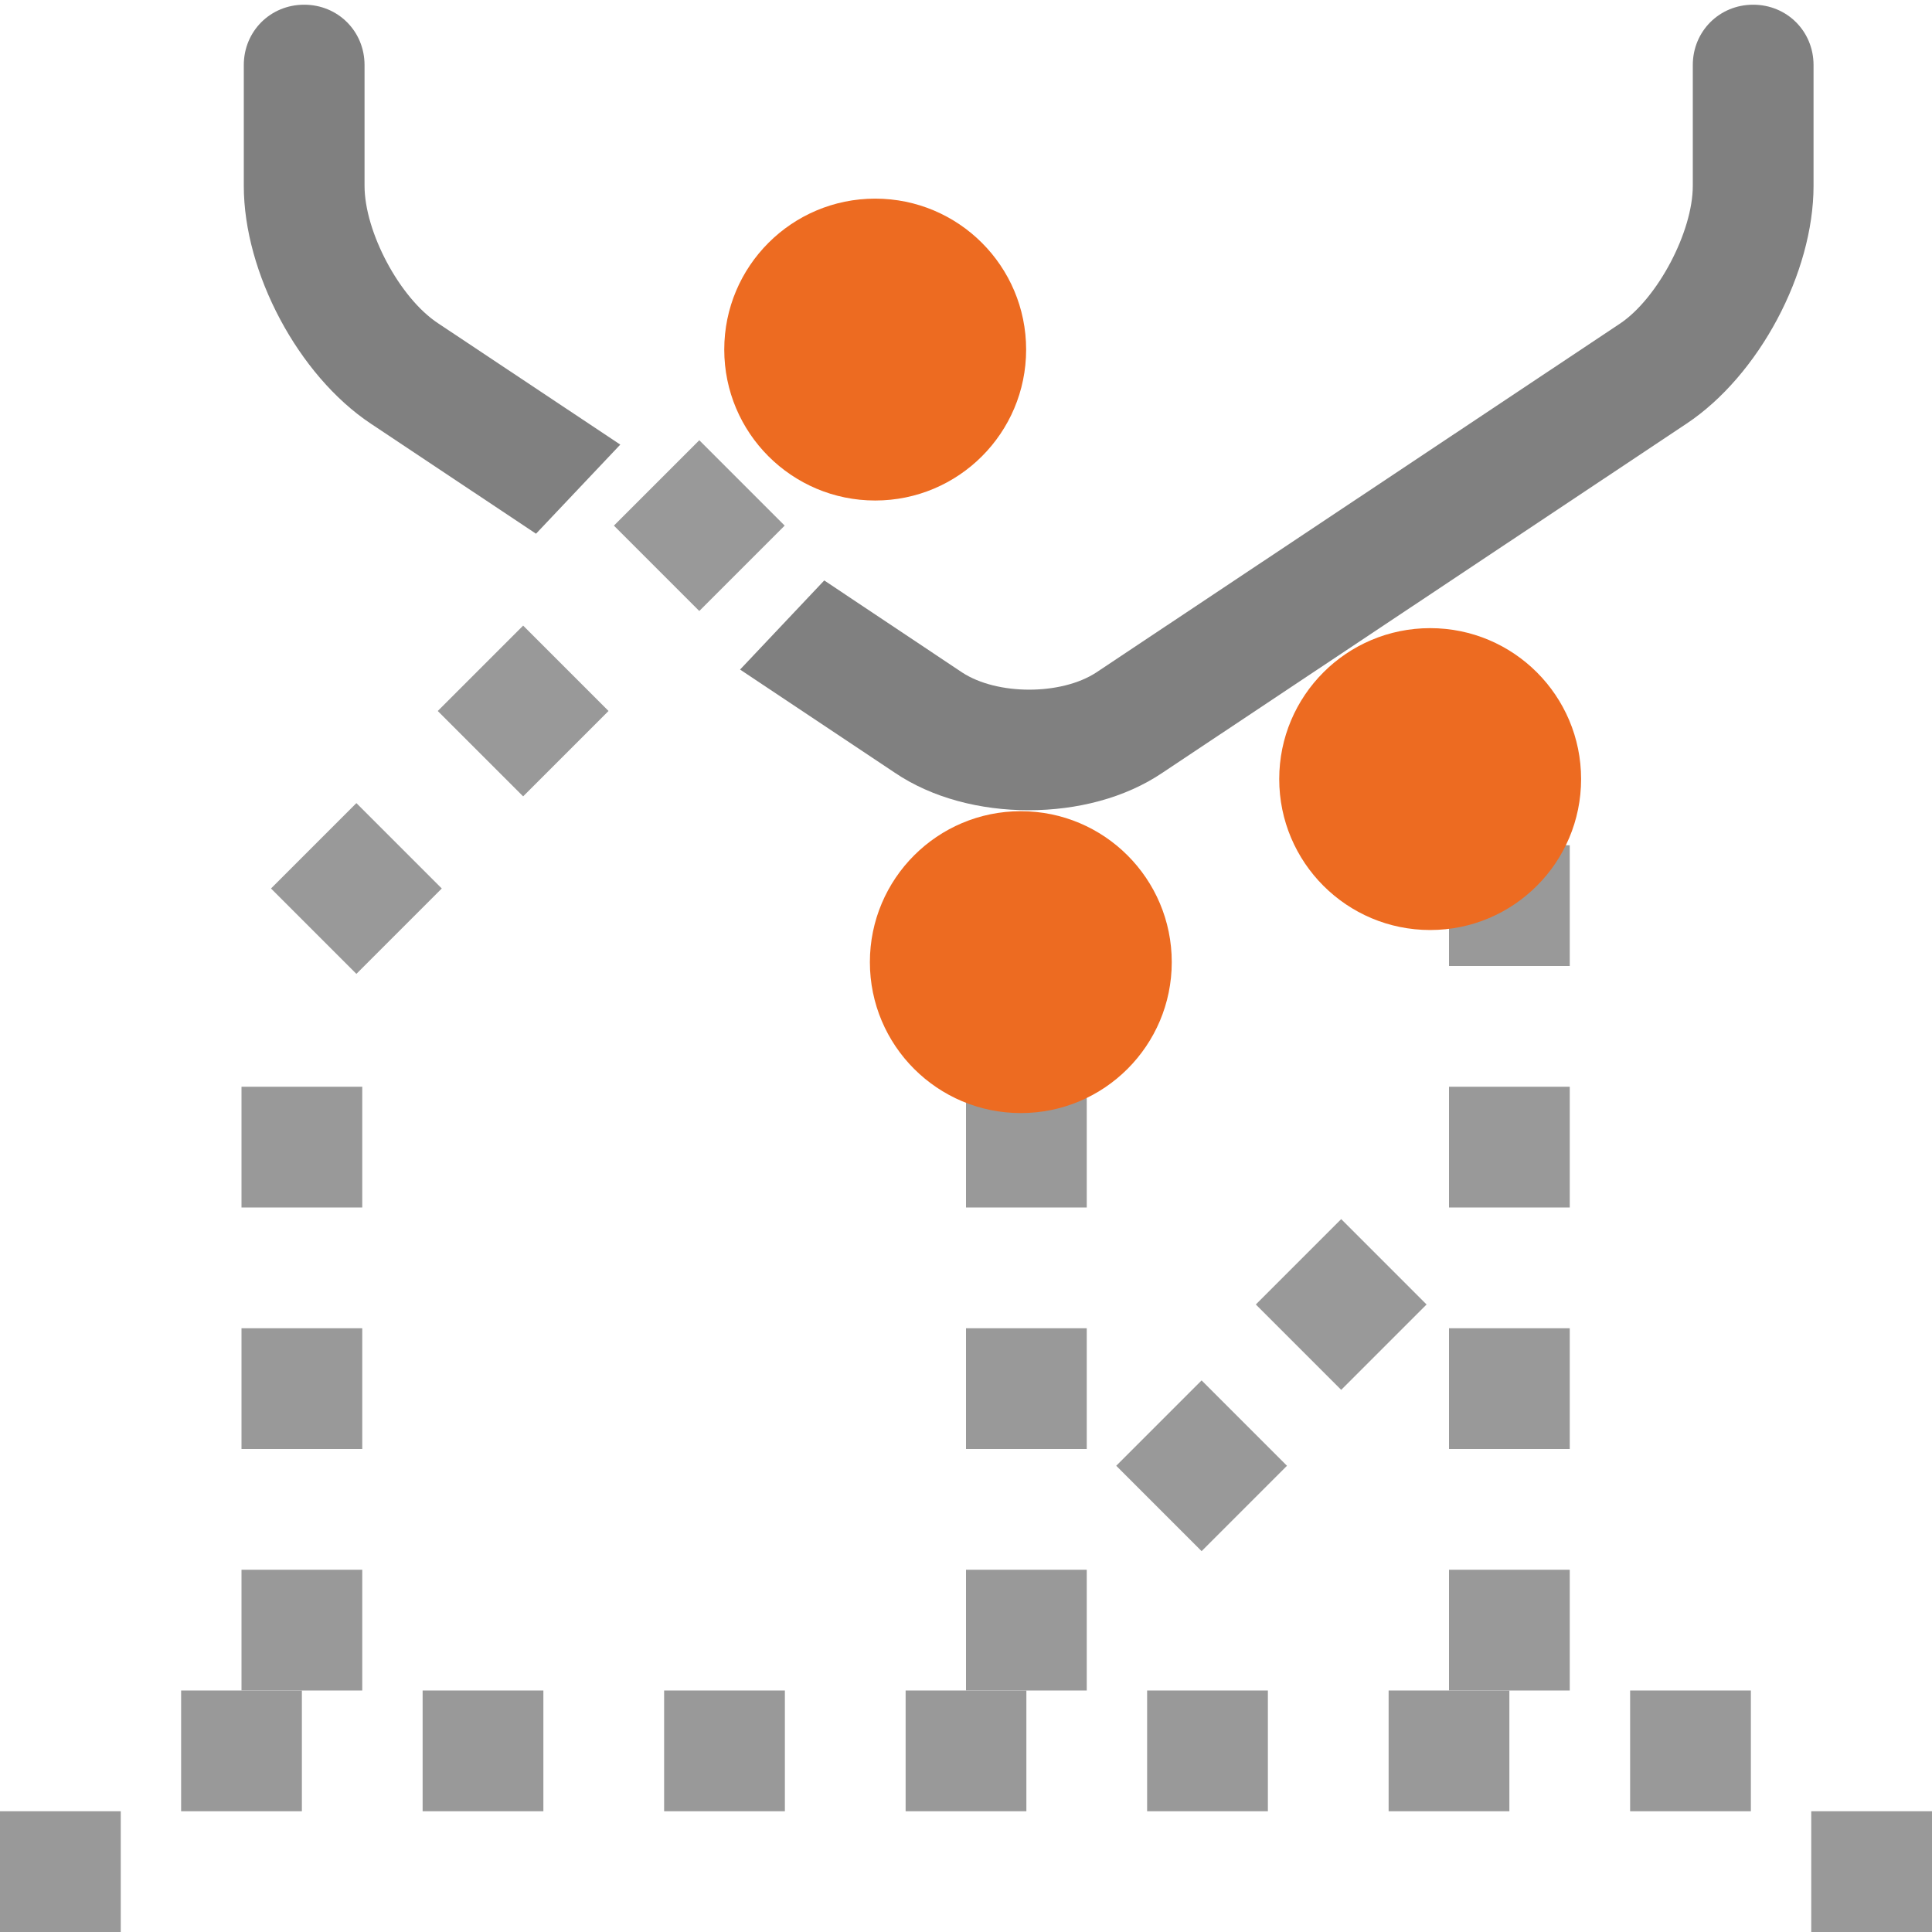
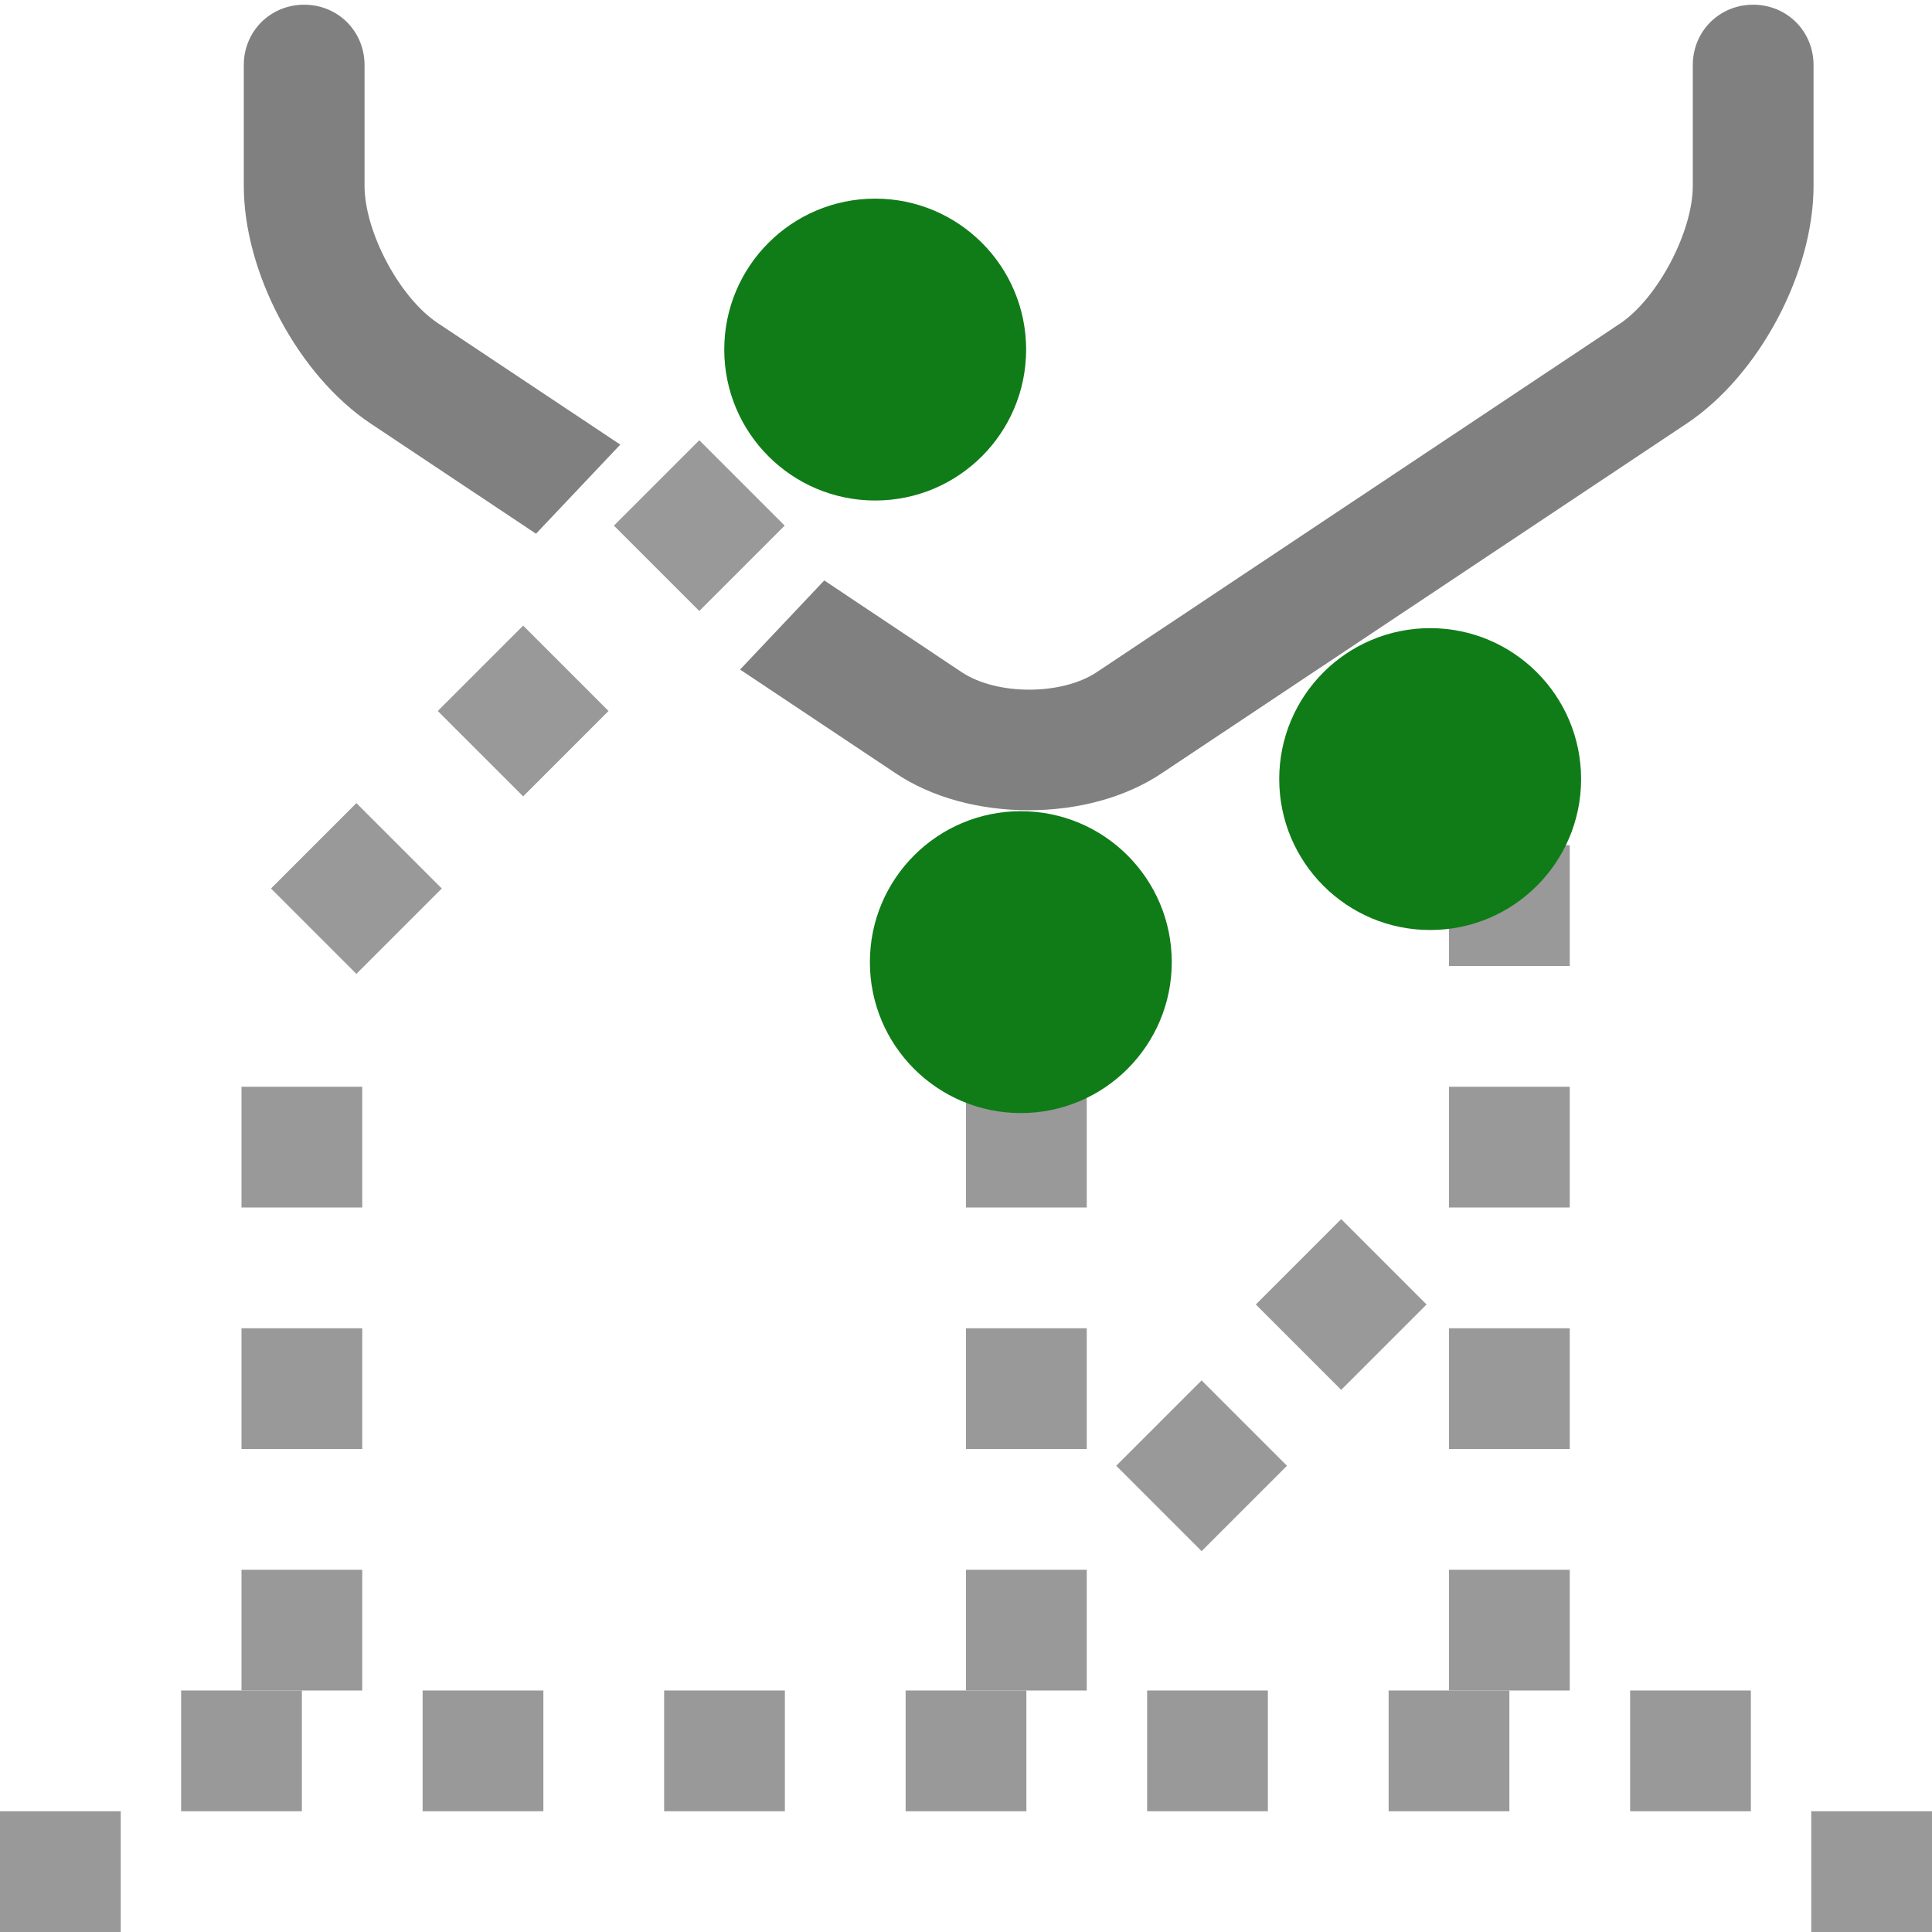
<svg xmlns="http://www.w3.org/2000/svg" viewBox="0 0 16 16" width="16px" height="16px" version="1.1" id="svg6" xml:space="preserve">
  <defs id="defs10">
	
	
	
	
	
	
	
	
	
	

		
	
		
	
		
	
		
	
		
	
	
	

		
	</defs>
  <path id="path181" d="m 2.519,0.039 c -0.28,0 -0.5,0.22 -0.5,0.5 v 1 c 0,0.72 0.451,1.569 1.051,1.969 L 4.439,4.42 5.137,3.682 3.629,2.678 C 3.309,2.468 3.019,1.919 3.019,1.539 v -1 c 0,-0.28 -0.22,-0.5 -0.5,-0.5 z m 12,0 c -0.28,0 -0.5,0.22 -0.5,0.5 v 1 c 0,0.38 -0.29,0.929 -0.6,1.139 l -4.34,2.891 c -0.29,0.19 -0.821,0.19 -1.111,0 L 6.826,4.807 6.129,5.545 l 1.281,0.854 c 0.31,0.21 0.709,0.311 1.109,0.311 0.4,0 0.799,-0.101 1.109,-0.311 l 4.34,-2.891 c 0.6,-0.4 1.051,-1.249 1.051,-1.969 v -1 c 0,-0.28 -0.22,-0.5 -0.5,-0.5 z" style="fill:#808080;fill-opacity:1" />
-   <circle style="fill:#ed6b21;fill-opacity:1;stroke-width:0.1;stroke-linejoin:round;stop-color:#000000" id="path891-6-7" cx="7.248" cy="2.895" r="1.25" />
+   <circle style="fill:#107C18;fill-opacity:1;stroke-width:0.1;stroke-linejoin:round;stop-color:#000000" id="path891-6-7" cx="7.248" cy="2.895" r="1.25" />
  <rect style="fill:#999999;fill-opacity:1;stroke-width:0.1;stroke-linejoin:round;stop-color:#000000" id="rect1147" width="1" height="1" x="15" y="15" />
  <rect style="fill:#999999;fill-opacity:1;stroke-width:0.1;stroke-linejoin:round;stop-color:#000000" id="rect1149" width="1" height="1" x="0" y="15" />
  <rect style="fill:#999999;fill-opacity:1;stroke-width:0.1;stroke-linejoin:round;stop-color:#000000" id="rect1151" width="1" height="1" x="1.5" y="14" />
  <rect style="fill:#999999;fill-opacity:1;stroke-width:0.1;stroke-linejoin:round;stop-color:#000000" id="rect1153" width="1" height="1" x="2" y="13" />
  <rect style="fill:#999999;fill-opacity:1;stroke-width:0.1;stroke-linejoin:round;stop-color:#000000" id="rect1155" width="1" height="1" x="2" y="11" />
  <rect style="fill:#999999;fill-opacity:1;stroke-width:0.1;stroke-linejoin:round;stop-color:#000000" id="rect1157" width="1" height="1" x="2" y="9" />
  <rect style="fill:#999999;fill-opacity:1;stroke-width:0.1;stroke-linejoin:round;stop-color:#000000" id="rect1165" width="1" height="1" x="3.5" y="14" />
  <rect style="fill:#999999;fill-opacity:1;stroke-width:0.1;stroke-linejoin:round;stop-color:#000000" id="rect1167" width="1" height="1" x="5.5" y="14" />
  <rect style="fill:#999999;fill-opacity:1;stroke-width:0.1;stroke-linejoin:round;stop-color:#000000" id="rect1169" width="1" height="1" x="7.5" y="14" />
  <rect style="fill:#999999;fill-opacity:1;stroke-width:0.1;stroke-linejoin:round;stop-color:#000000" id="rect1171" width="1" height="1" x="9.5" y="14" />
  <rect style="fill:#999999;fill-opacity:1;stroke-width:0.1;stroke-linejoin:round;stop-color:#000000" id="rect1173" width="1" height="1" x="11.5" y="14" />
  <rect style="fill:#999999;fill-opacity:1;stroke-width:0.1;stroke-linejoin:round;stop-color:#000000" id="rect1175" width="1" height="1" x="13.5" y="14" />
  <rect style="fill:#999999;fill-opacity:1;stroke-width:0.1;stroke-linejoin:round;stop-color:#000000" id="rect1177" width="1" height="1" x="12" y="13" />
  <rect style="fill:#999999;fill-opacity:1;stroke-width:0.1;stroke-linejoin:round;stop-color:#000000" id="rect1179" width="1" height="1" x="12" y="11" />
  <rect style="fill:#999999;fill-opacity:1;stroke-width:0.1;stroke-linejoin:round;stop-color:#000000" id="rect1181" width="1" height="1" x="12" y="9" />
  <rect style="fill:#999999;fill-opacity:1;stroke-width:0.1;stroke-linejoin:round;stop-color:#000000" id="rect1183" width="1" height="1" x="12" y="7" />
  <rect style="fill:#999999;fill-opacity:1;stroke-width:0.1;stroke-linejoin:round;stop-color:#000000" id="rect1185" width="1" height="1" x="8" y="13" />
  <rect style="fill:#999999;fill-opacity:1;stroke-width:0.1;stroke-linejoin:round;stop-color:#000000" id="rect1187" width="1" height="1" x="8" y="11" />
  <rect style="fill:#999999;fill-opacity:1;stroke-width:0.1;stroke-linejoin:round;stop-color:#000000" id="rect1189" width="1" height="1" x="8" y="9" />
  <rect style="fill:#999999;fill-opacity:1;stroke-width:0.1;stroke-linejoin:round;stop-color:#000000" id="rect1193" width="1" height="1" x="14.993" y="-0.715" transform="rotate(45)" />
  <rect style="fill:#999999;fill-opacity:1;stroke-width:0.1;stroke-linejoin:round;stop-color:#000000" id="rect1195" width="1" height="1" x="15.12" y="1.047" transform="rotate(45)" />
  <rect style="fill:#999999;fill-opacity:1;stroke-width:0.1;stroke-linejoin:round;stop-color:#000000" id="rect1195-8" width="1" height="1" x="6.79" y="2.616" transform="rotate(45)" />
  <rect style="fill:#999999;fill-opacity:1;stroke-width:0.1;stroke-linejoin:round;stop-color:#000000" id="rect1219" width="1" height="1" x="6.727" y="0.6" transform="rotate(45)" />
  <rect style="fill:#999999;fill-opacity:1;stroke-width:0.1;stroke-linejoin:round;stop-color:#000000" id="rect1221" width="1" height="1" x="6.673" y="-1.517" transform="rotate(45)" />
-   <circle style="fill:#ed6b21;fill-opacity:1;stroke-width:0.1;stroke-linejoin:round;stop-color:#000000" id="path891" cx="8.454" cy="7.968" r="1.25" />
-   <circle style="fill:#ed6b21;fill-opacity:1;stroke-width:0.1;stroke-linejoin:round;stop-color:#000000" id="path891-6" cx="11.844" cy="6.452" r="1.25" />
+   <circle style="fill:#107C18;fill-opacity:1;stroke-width:0.1;stroke-linejoin:round;stop-color:#000000" id="path891" cx="8.454" cy="7.968" r="1.25" />
+   <circle style="fill:#107C18;fill-opacity:1;stroke-width:0.1;stroke-linejoin:round;stop-color:#000000" id="path891-6" cx="11.844" cy="6.452" r="1.25" />
</svg>
